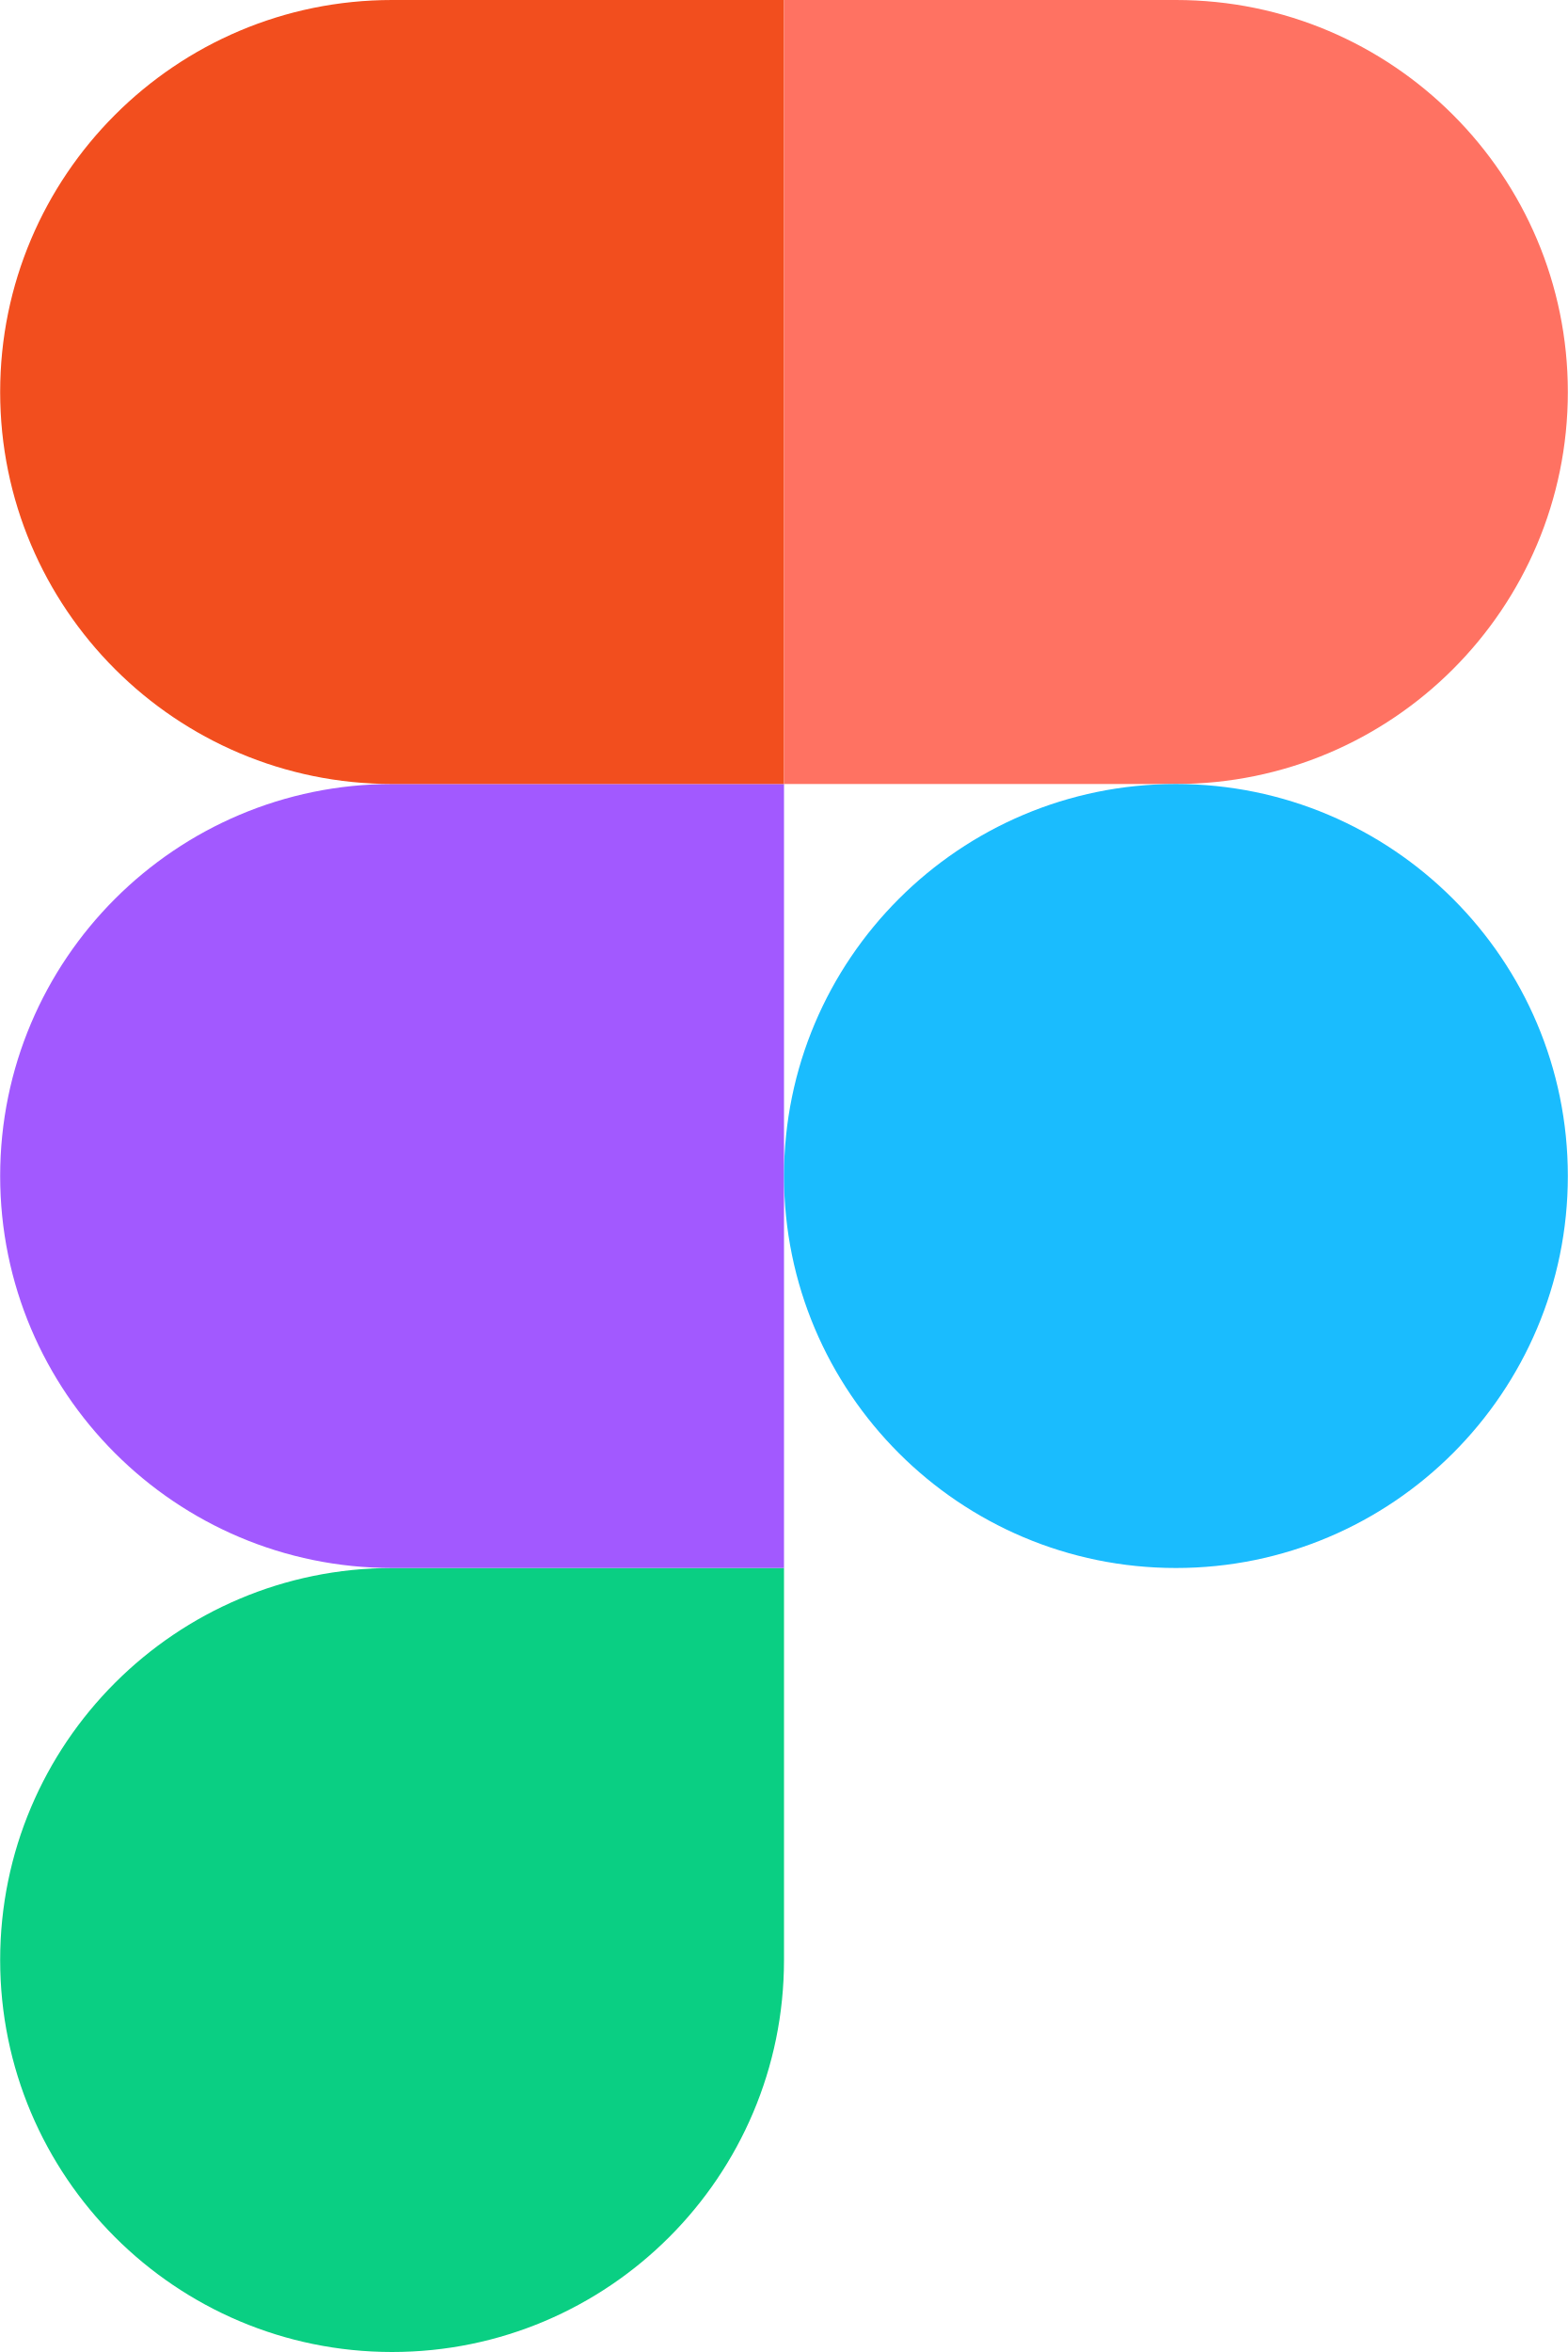
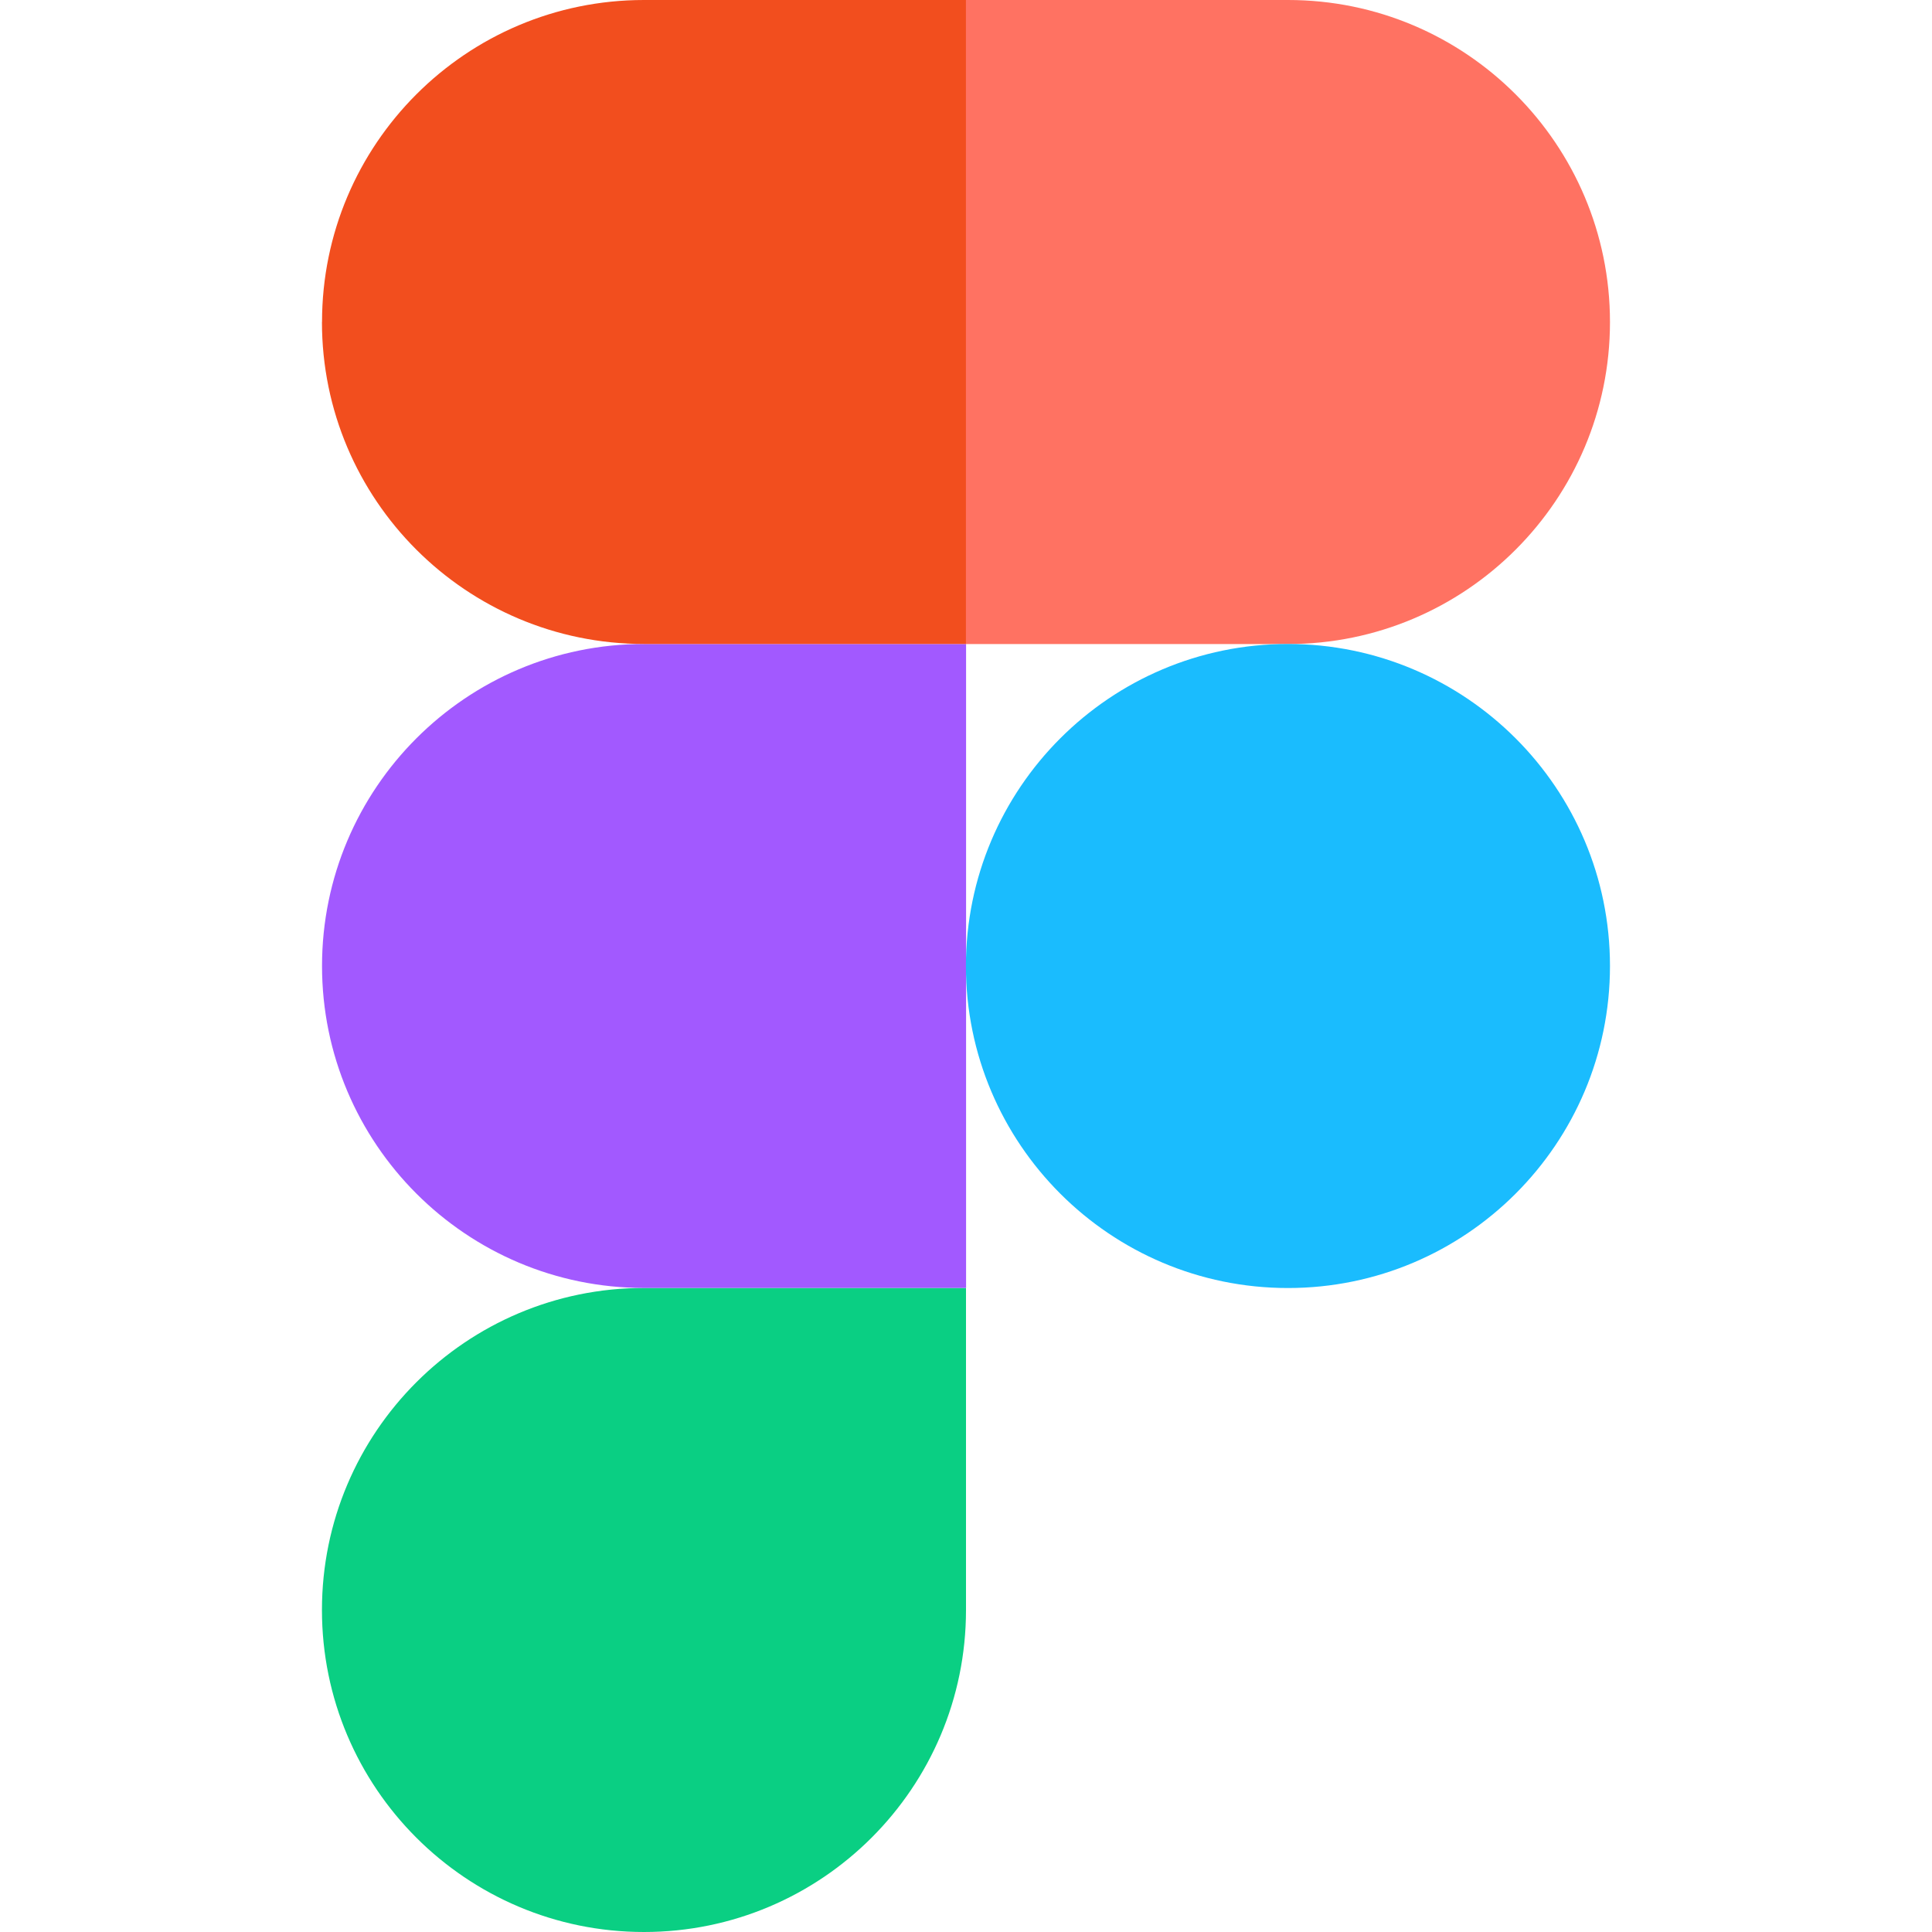
- <svg xmlns="http://www.w3.org/2000/svg" id="Layer_1" viewBox="0 0 200 300" width="1667" height="2500">
-   <style type="text/css">.st0{fill:#0acf83}.st1{fill:#a259ff}.st2{fill:#f24e1e}.st3{fill:#ff7262}.st4{fill:#1abcfe}</style>
-   <path id="path0_fill" class="st0" d="M50 300c27.6 0 50-22.4 50-50v-50H50c-27.6 0-50 22.4-50 50s22.4 50 50 50z" />
-   <path id="path1_fill" class="st1" d="M0 150c0-27.6 22.4-50 50-50h50v100H50c-27.6 0-50-22.4-50-50z" />
-   <path id="path1_fill_1_" class="st2" d="M0 50C0 22.4 22.4 0 50 0h50v100H50C22.4 100 0 77.6 0 50z" />
-   <path id="path2_fill" class="st3" d="M100 0h50c27.6 0 50 22.4 50 50s-22.4 50-50 50h-50V0z" />
-   <path id="path3_fill" class="st4" d="M200 150c0 27.6-22.4 50-50 50s-50-22.4-50-50 22.4-50 50-50 50 22.4 50 50z" />
+ <svg xmlns="http://www.w3.org/2000/svg" id="Layer_1" data-name="Layer 1" version="1.1" viewBox="0 0 2500 2500">
+   <defs>
+     <style>
+       .cls-1 {
+         fill: #a259ff;
+       }
+ 
+       .cls-1, .cls-2, .cls-3, .cls-4, .cls-5 {
+         stroke-width: 0px;
+       }
+ 
+       .cls-2 {
+         fill: #1abcfe;
+       }
+ 
+       .cls-3 {
+         fill: #f24e1e;
+       }
+ 
+       .cls-4 {
+         fill: #0acf83;
+       }
+ 
+       .cls-5 {
+         fill: #ff7262;
+       }
+     </style>
+   </defs>
+   <path id="path0_fill" data-name="path0 fill" class="cls-4" d="M833.3,2500c230,0,416.7-186.7,416.7-416.7v-416.7h-416.7c-230,0-416.7,186.7-416.7,416.7s186.7,416.7,416.7,416.7Z" />
+   <path id="path1_fill" data-name="path1 fill" class="cls-1" d="M416.7,1250c0-230,186.7-416.7,416.7-416.7h416.7v833.3h-416.7c-230,0-416.7-186.7-416.7-416.7Z" />
+   <path id="path1_fill-2" data-name="path1 fill" class="cls-3" d="M416.7,416.7C416.7,186.7,603.3,0,833.3,0h416.7v833.3h-416.7c-230,0-416.7-186.7-416.7-416.7Z" />
+   <path id="path2_fill" data-name="path2 fill" class="cls-5" d="M1250,0h416.7C1896.7,0,2083.3,186.7,2083.3,416.7s-186.7,416.7-416.7,416.7h-416.7V0Z" />
+   <path id="path3_fill" data-name="path3 fill" class="cls-2" d="M2083.3,1250c0,230-186.7,416.7-416.7,416.7s-416.7-186.7-416.7-416.7,186.7-416.7,416.7-416.7,416.7,186.7,416.7,416.7Z" />
</svg>
